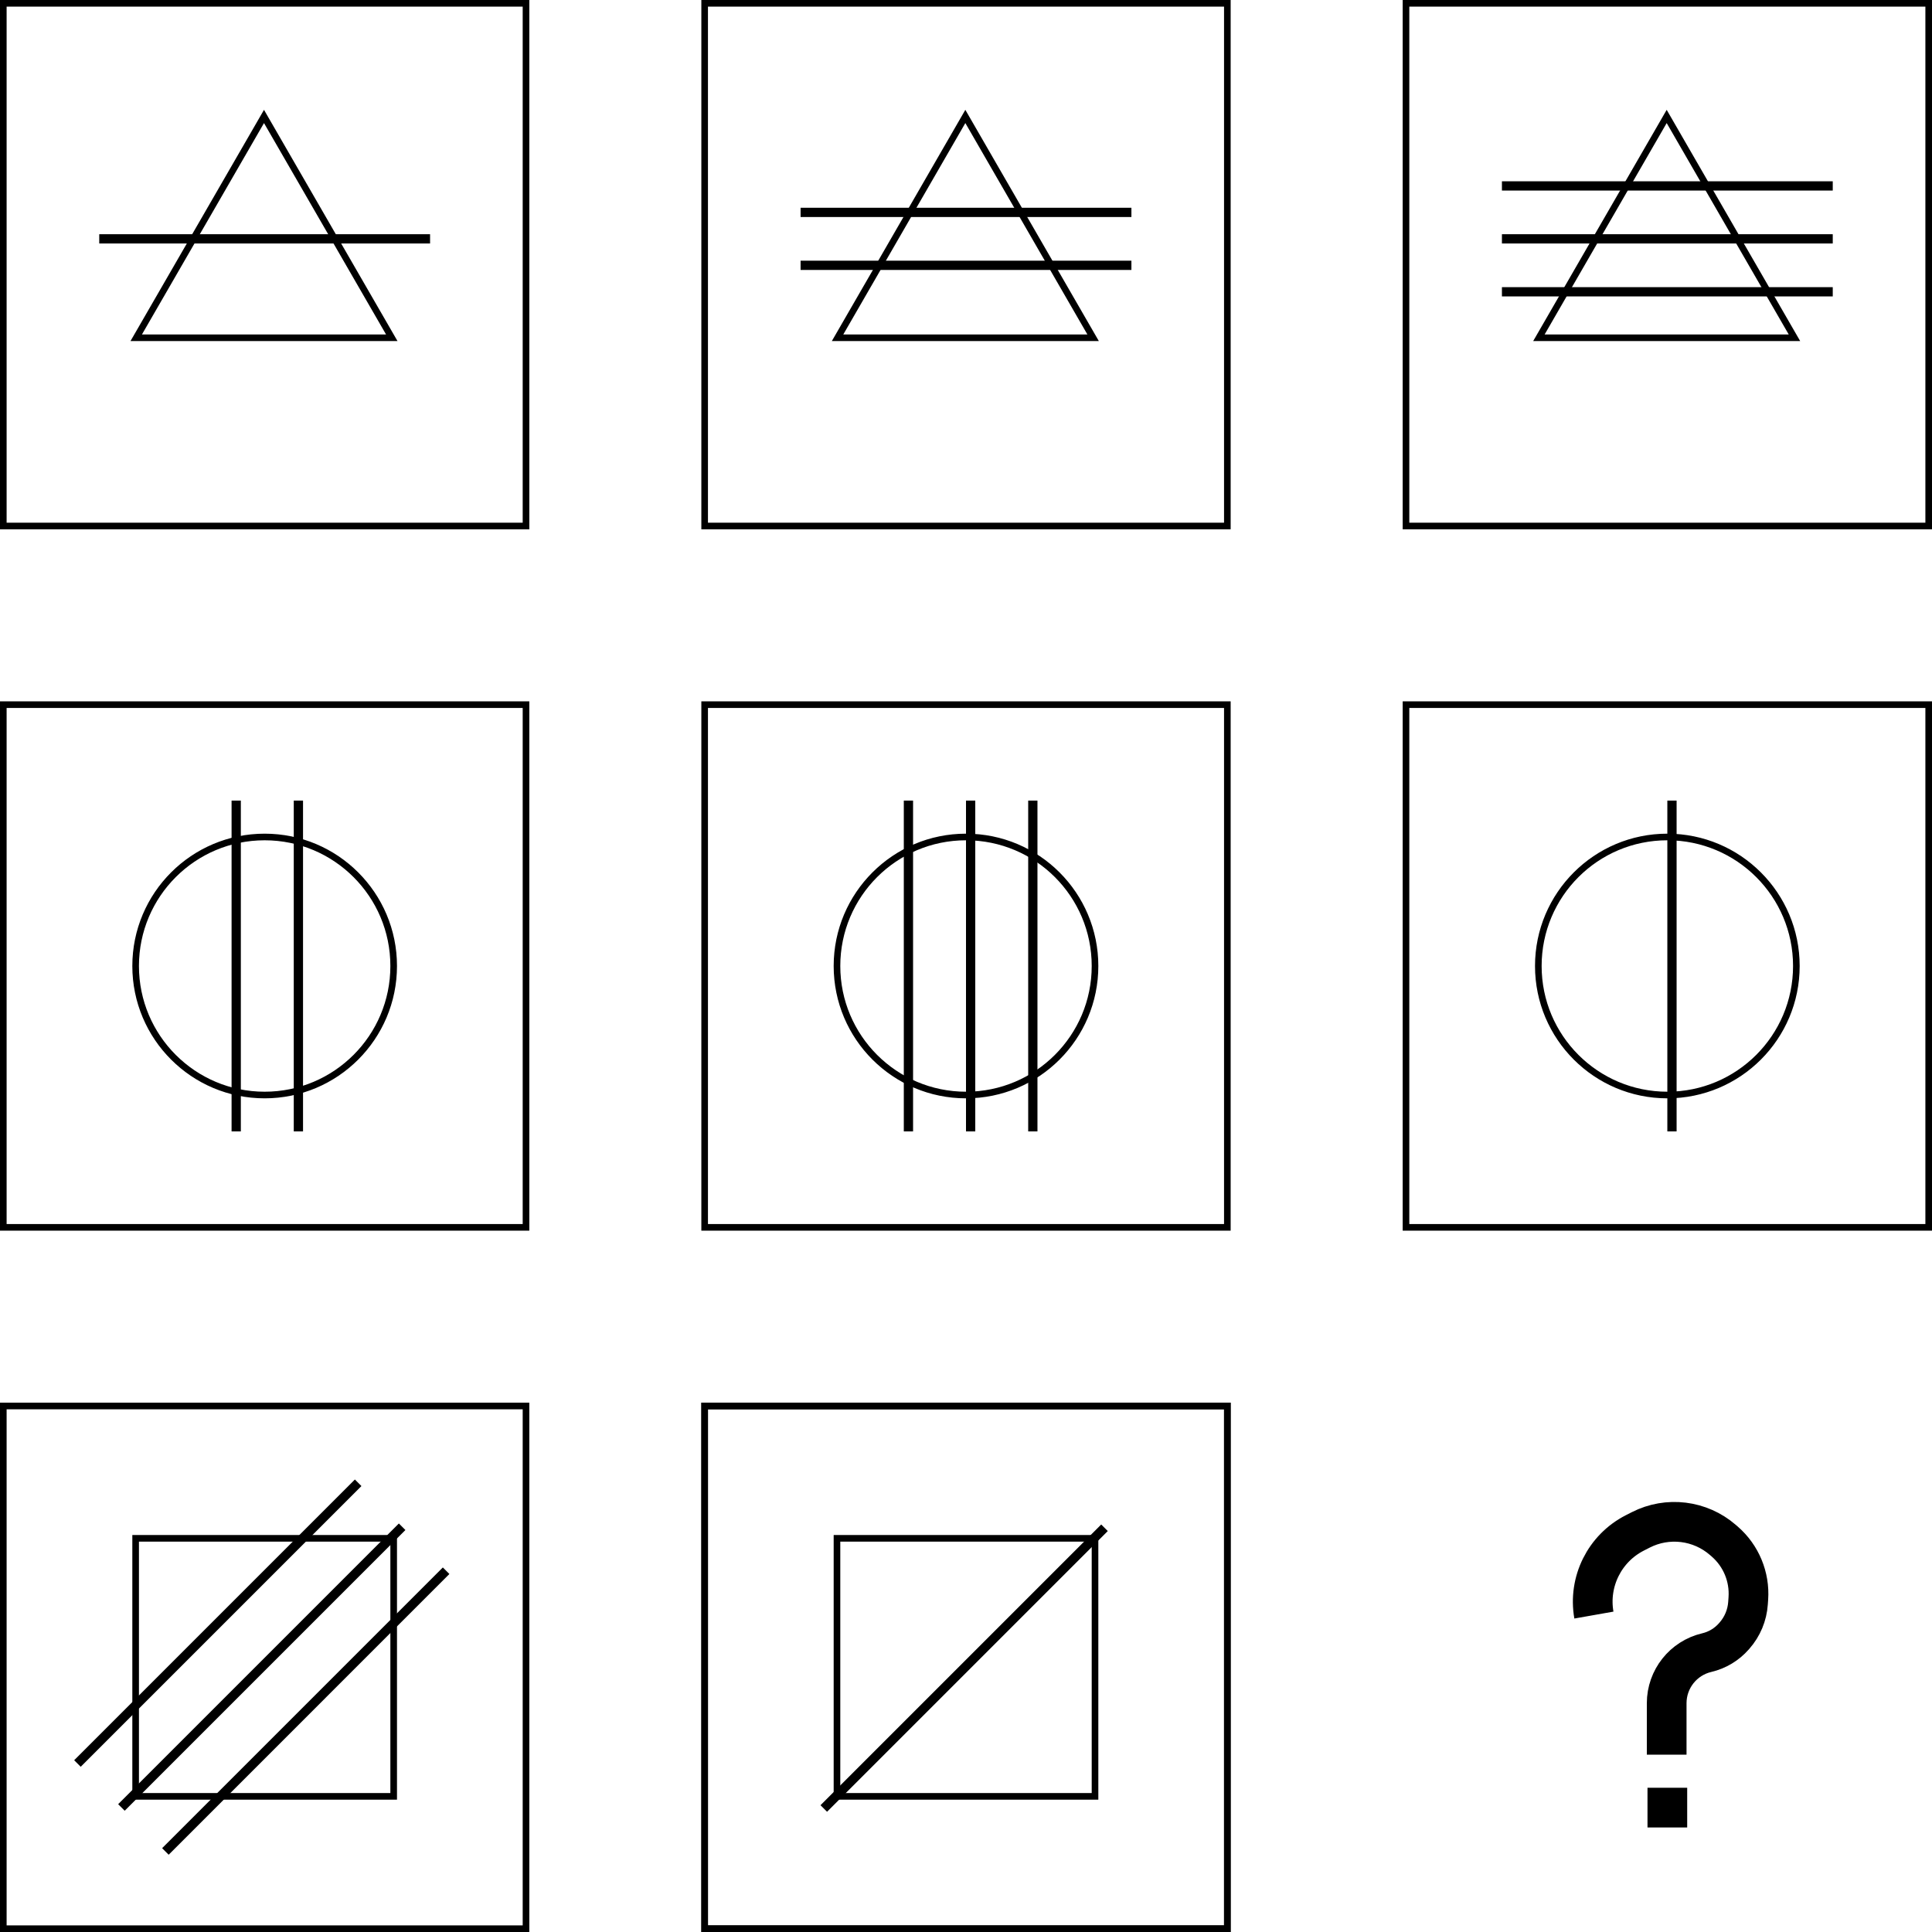
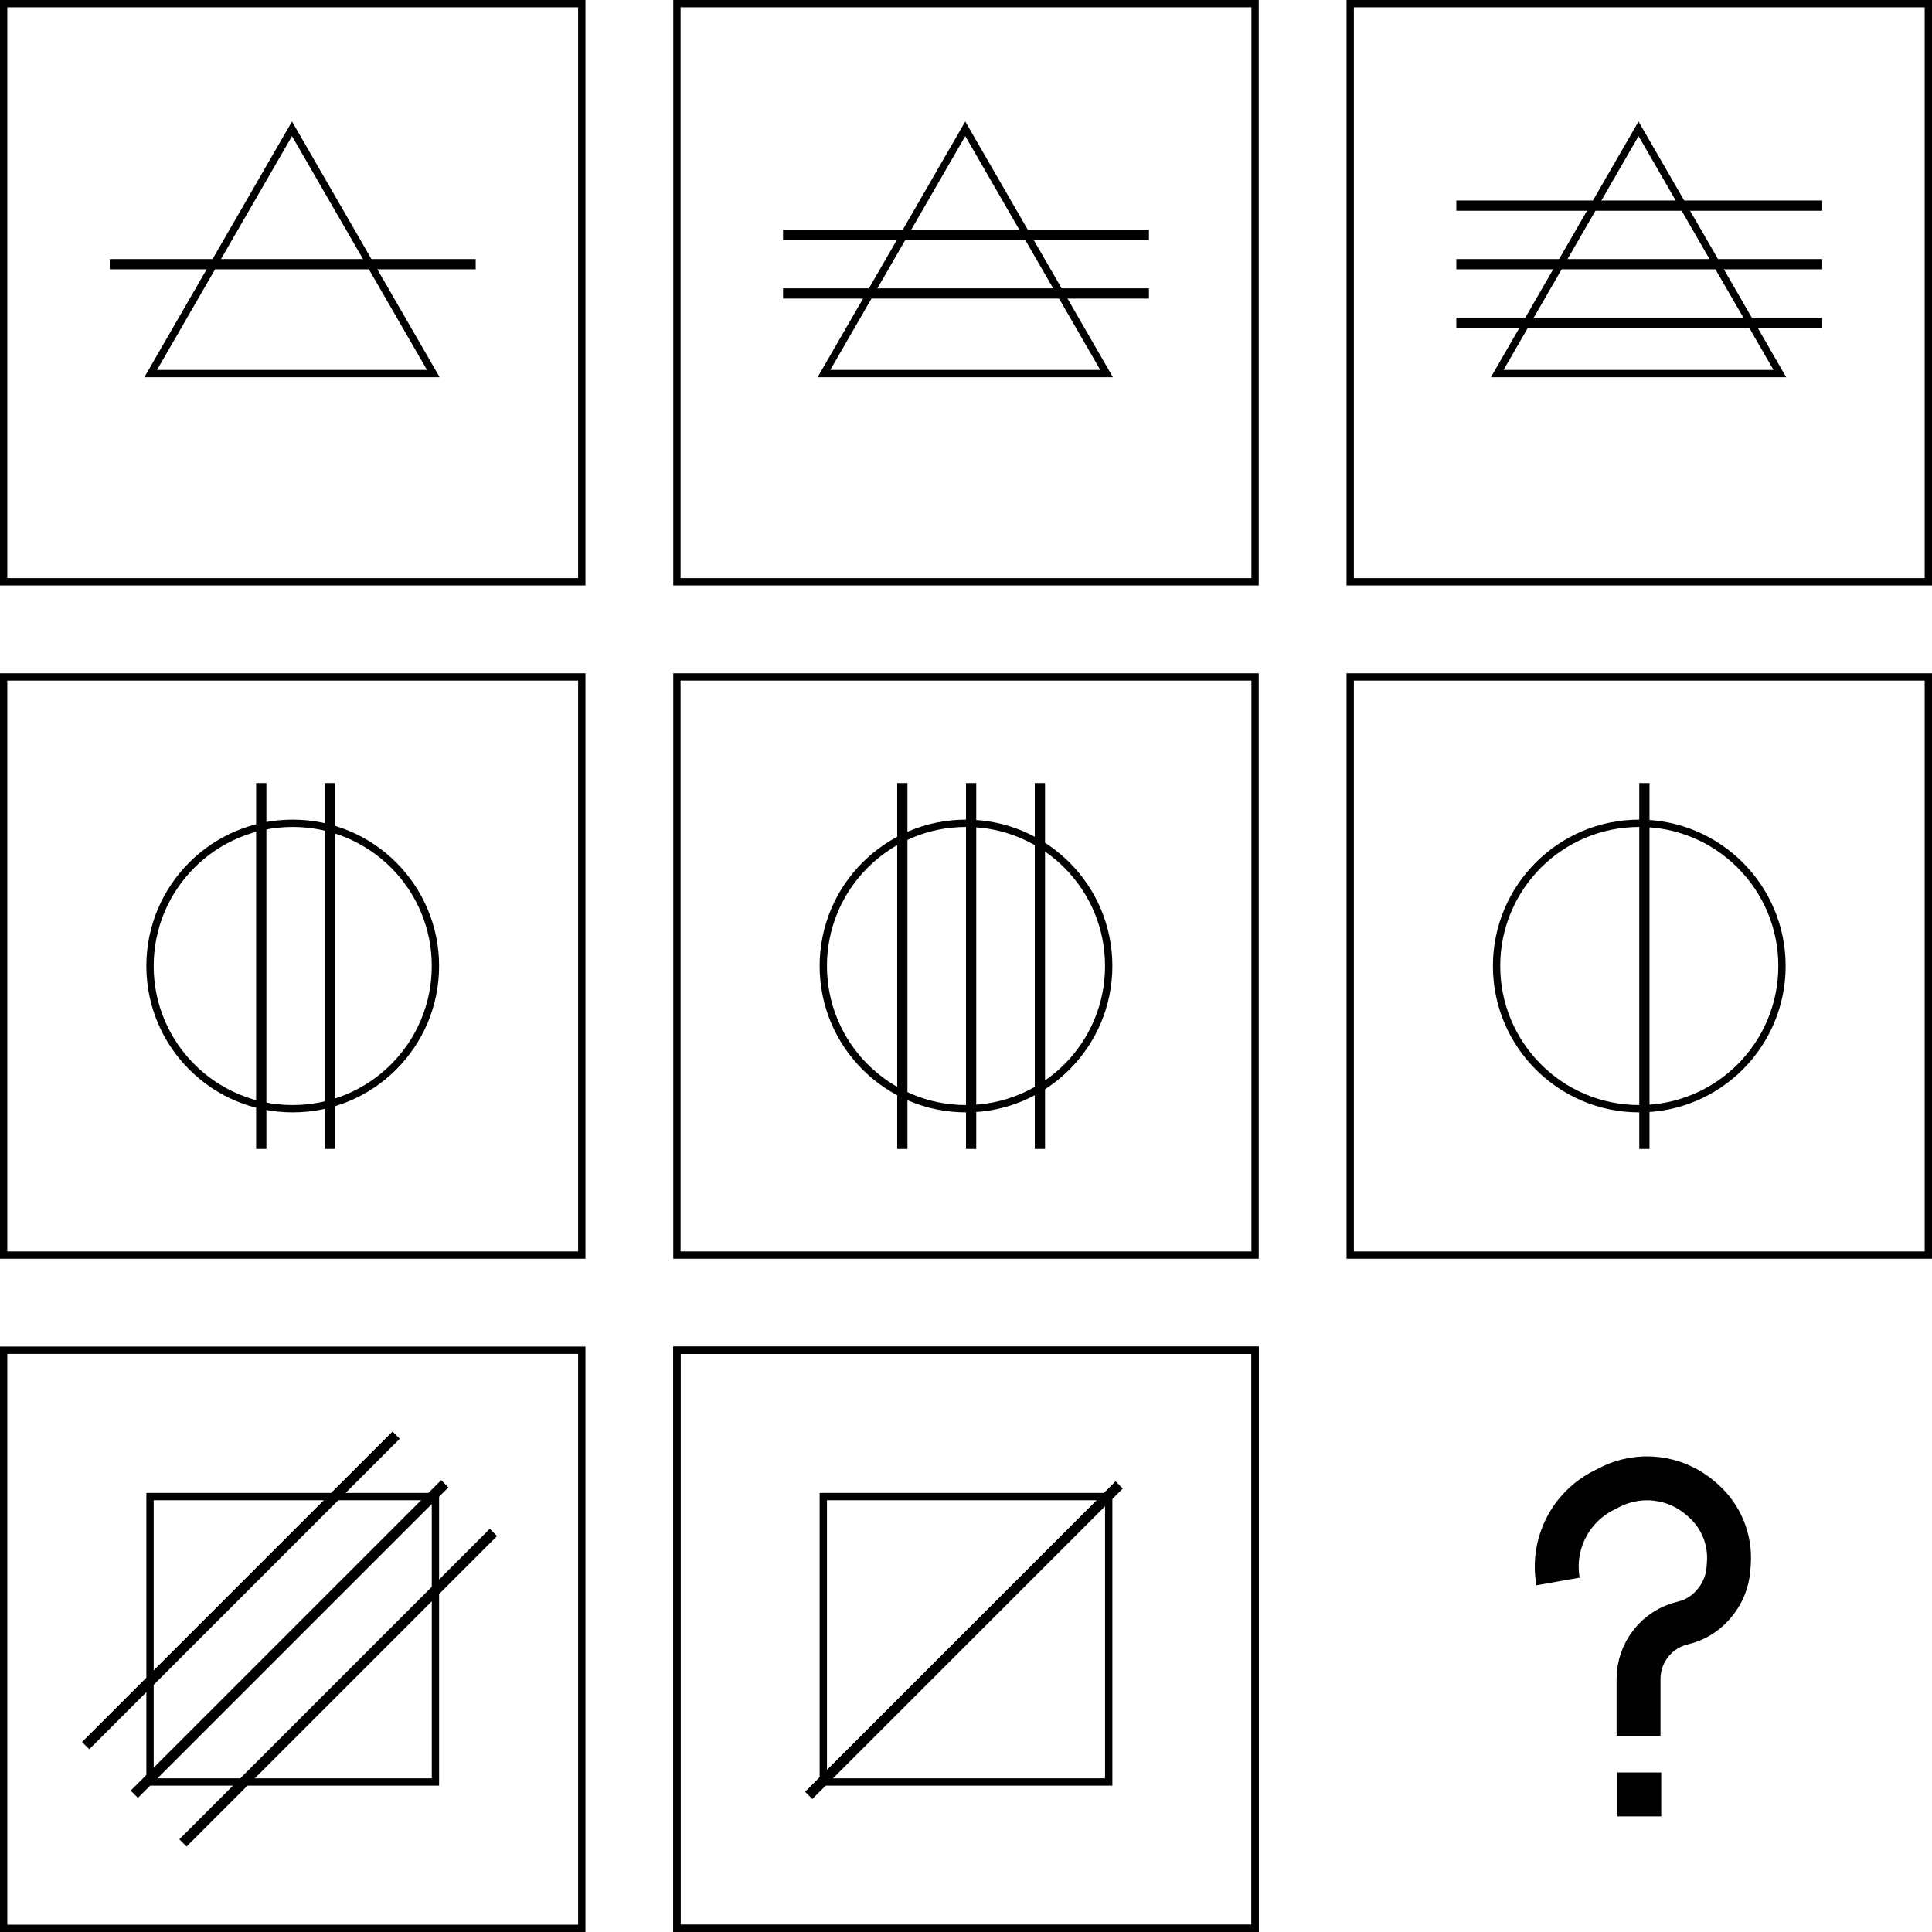
- <svg xmlns="http://www.w3.org/2000/svg" width="1460" height="1460" viewBox="0 0 1460 1460" fill="none">
+ <svg xmlns="http://www.w3.org/2000/svg" width="1320" height="1320" viewBox="0 0 1320 1320" fill="none">
  <rect x="2.5" y="2.5" width="395" height="395" stroke="black" stroke-width="5" />
  <path d="M296.062 255.25H102.938L199.5 87.999L296.062 255.25Z" stroke="black" stroke-width="5" />
  <line x1="75" y1="180.5" x2="325" y2="180.5" stroke="black" stroke-width="7" />
-   <rect x="532.5" y="2.5" width="395" height="395" stroke="black" stroke-width="5" />
-   <path d="M826.062 255.25H632.938L729.5 87.999L826.062 255.25Z" stroke="black" stroke-width="5" />
-   <line x1="605" y1="160.5" x2="855" y2="160.5" stroke="black" stroke-width="7" />
-   <line x1="605" y1="200.5" x2="855" y2="200.5" stroke="black" stroke-width="7" />
-   <rect x="1062.5" y="2.5" width="395" height="395" stroke="black" stroke-width="5" />
-   <path d="M1356.06 255.25H1162.94L1259.5 87.999L1356.06 255.25Z" stroke="black" stroke-width="5" />
-   <line x1="1135" y1="140.5" x2="1385" y2="140.5" stroke="black" stroke-width="7" />
-   <line x1="1135" y1="180.5" x2="1385" y2="180.5" stroke="black" stroke-width="7" />
-   <line x1="1135" y1="220.5" x2="1385" y2="220.5" stroke="black" stroke-width="7" />
-   <rect x="2.5" y="532.5" width="395" height="395" stroke="black" stroke-width="5" />
-   <circle cx="200" cy="730" r="97.5" stroke="black" stroke-width="5" />
-   <line x1="225.5" y1="605" x2="225.5" y2="855" stroke="black" stroke-width="7" />
-   <line x1="178.5" y1="605" x2="178.5" y2="855" stroke="black" stroke-width="7" />
-   <rect x="532.5" y="532.5" width="395" height="395" stroke="black" stroke-width="5" />
-   <circle cx="730" cy="730" r="97.5" stroke="black" stroke-width="5" />
-   <line x1="780.5" y1="605" x2="780.5" y2="855" stroke="black" stroke-width="7" />
-   <line x1="733.5" y1="605" x2="733.5" y2="855" stroke="black" stroke-width="7" />
-   <line x1="686.5" y1="605" x2="686.5" y2="855" stroke="black" stroke-width="7" />
-   <rect x="1062.5" y="532.5" width="395" height="395" stroke="black" stroke-width="5" />
-   <circle cx="1260" cy="730" r="97.5" stroke="black" stroke-width="5" />
-   <line x1="1263.5" y1="605" x2="1263.5" y2="855" stroke="black" stroke-width="7" />
-   <rect x="2.5" y="1062.5" width="395" height="395" stroke="black" stroke-width="5" />
-   <path d="M297.5 1162.5V1357.5H102.5V1162.5H297.5Z" stroke="black" stroke-width="5" />
-   <line x1="58.525" y1="1332.66" x2="270.657" y2="1120.53" stroke="black" stroke-width="7" />
-   <line x1="91.76" y1="1365.89" x2="303.892" y2="1153.76" stroke="black" stroke-width="7" />
-   <line x1="124.994" y1="1399.13" x2="337.126" y2="1186.99" stroke="black" stroke-width="7" />
-   <path d="M927.5 1062.5V1457.5H532.5V1062.5H927.5Z" stroke="black" stroke-width="5" />
-   <path d="M927.5 1062.5V1457.5H532.5V1062.5H927.5Z" stroke="black" stroke-width="5" />
-   <path d="M827.5 1162.5V1357.5H632.5V1162.5H827.5Z" stroke="black" stroke-width="5" />
-   <line x1="622.525" y1="1366.66" x2="834.657" y2="1154.53" stroke="black" stroke-width="7" />
-   <path d="M1259.5 1326V1287.1C1259.5 1268.88 1272.04 1253.05 1289.77 1248.88V1248.88C1297.73 1247.01 1304.9 1242.7 1310.29 1236.56L1310.75 1236.03C1316.75 1229.2 1320.34 1220.59 1320.96 1211.52L1321.21 1207.92C1322.34 1191.6 1315.74 1175.69 1303.39 1164.96L1301.97 1163.73C1284.76 1148.78 1260.21 1145.78 1239.9 1156.13L1235.45 1158.4C1212.6 1170.05 1200.04 1195.25 1204.5 1220.5V1220.5" stroke="black" stroke-width="30" />
-   <rect x="1252.5" y="1358.5" width="15" height="15" fill="black" stroke="black" stroke-width="15" />
+   <rect x="462.5" y="2.5" width="395" height="395" stroke="black" stroke-width="5" />
+   <path d="M756.062 255.25H562.938L659.5 87.999L756.062 255.25Z" stroke="black" stroke-width="5" />
+   <line x1="535" y1="160.5" x2="785" y2="160.5" stroke="black" stroke-width="7" />
+   <line x1="535" y1="200.5" x2="785" y2="200.5" stroke="black" stroke-width="7" />
+   <rect x="922.5" y="2.5" width="395" height="395" stroke="black" stroke-width="5" />
+   <path d="M1216.06 255.25H1022.94L1119.5 87.999L1216.06 255.25Z" stroke="black" stroke-width="5" />
+   <line x1="995" y1="140.5" x2="1245" y2="140.5" stroke="black" stroke-width="7" />
+   <line x1="995" y1="180.5" x2="1245" y2="180.5" stroke="black" stroke-width="7" />
+   <line x1="995" y1="220.5" x2="1245" y2="220.5" stroke="black" stroke-width="7" />
+   <rect x="2.5" y="462.5" width="395" height="395" stroke="black" stroke-width="5" />
+   <circle cx="200" cy="660" r="97.5" stroke="black" stroke-width="5" />
+   <line x1="225.5" y1="535" x2="225.5" y2="785" stroke="black" stroke-width="7" />
+   <line x1="178.5" y1="535" x2="178.5" y2="785" stroke="black" stroke-width="7" />
+   <rect x="462.5" y="462.5" width="395" height="395" stroke="black" stroke-width="5" />
+   <circle cx="660" cy="660" r="97.5" stroke="black" stroke-width="5" />
+   <line x1="710.5" y1="535" x2="710.5" y2="785" stroke="black" stroke-width="7" />
+   <line x1="663.5" y1="535" x2="663.5" y2="785" stroke="black" stroke-width="7" />
+   <line x1="616.5" y1="535" x2="616.5" y2="785" stroke="black" stroke-width="7" />
+   <rect x="922.5" y="462.5" width="395" height="395" stroke="black" stroke-width="5" />
+   <circle cx="1120" cy="660" r="97.5" stroke="black" stroke-width="5" />
+   <line x1="1123.5" y1="535" x2="1123.5" y2="785" stroke="black" stroke-width="7" />
+   <rect x="2.5" y="922.5" width="395" height="395" stroke="black" stroke-width="5" />
+   <path d="M297.5 1022.5V1217.5H102.5V1022.5H297.5Z" stroke="black" stroke-width="5" />
+   <line x1="58.525" y1="1192.66" x2="270.657" y2="980.526" stroke="black" stroke-width="7" />
+   <line x1="91.76" y1="1225.89" x2="303.892" y2="1013.76" stroke="black" stroke-width="7" />
+   <line x1="124.994" y1="1259.13" x2="337.126" y2="1046.99" stroke="black" stroke-width="7" />
+   <path d="M857.5 922.5V1317.5H462.5V922.5H857.5Z" stroke="black" stroke-width="5" />
+   <path d="M857.5 922.5V1317.5H462.5V922.5H857.5Z" stroke="black" stroke-width="5" />
+   <path d="M757.5 1022.5V1217.5H562.5V1022.5H757.5Z" stroke="black" stroke-width="5" />
+   <line x1="552.525" y1="1226.66" x2="764.657" y2="1014.53" stroke="black" stroke-width="7" />
+   <path d="M1119.5 1186V1147.1C1119.5 1128.88 1132.04 1113.05 1149.77 1108.88V1108.88C1157.73 1107.01 1164.9 1102.7 1170.29 1096.56L1170.75 1096.03C1176.75 1089.2 1180.34 1080.59 1180.96 1071.52L1181.21 1067.92C1182.34 1051.6 1175.74 1035.69 1163.39 1024.96L1161.97 1023.73C1144.76 1008.78 1120.21 1005.78 1099.9 1016.13L1095.45 1018.4C1072.6 1030.05 1060.04 1055.25 1064.5 1080.5V1080.5" stroke="black" stroke-width="30" />
+   <rect x="1112.5" y="1218.5" width="15" height="15" fill="black" stroke="black" stroke-width="15" />
</svg>
